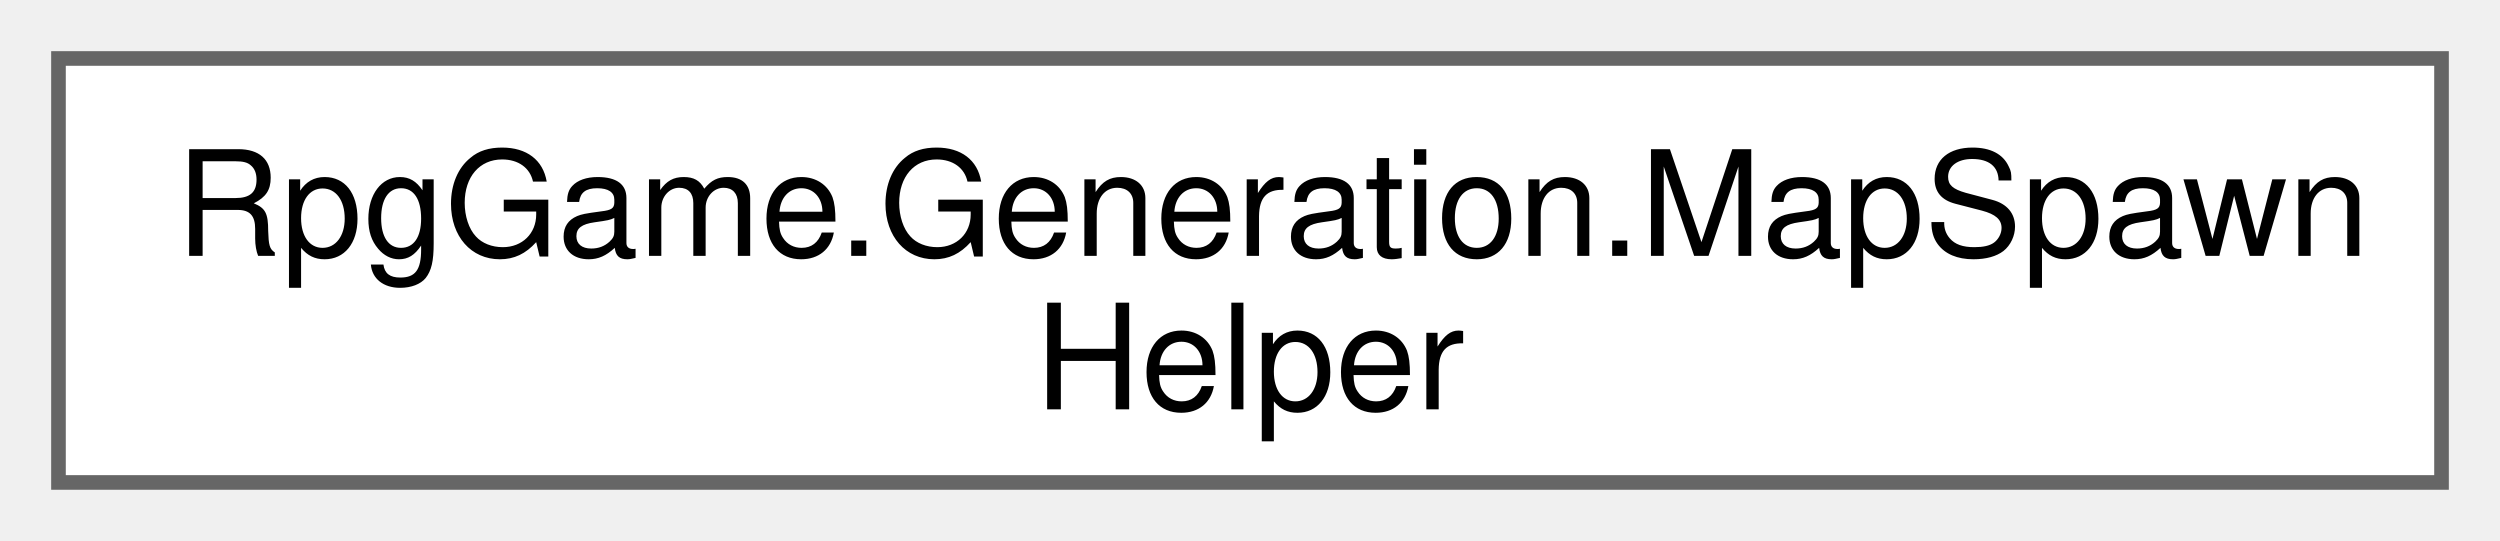
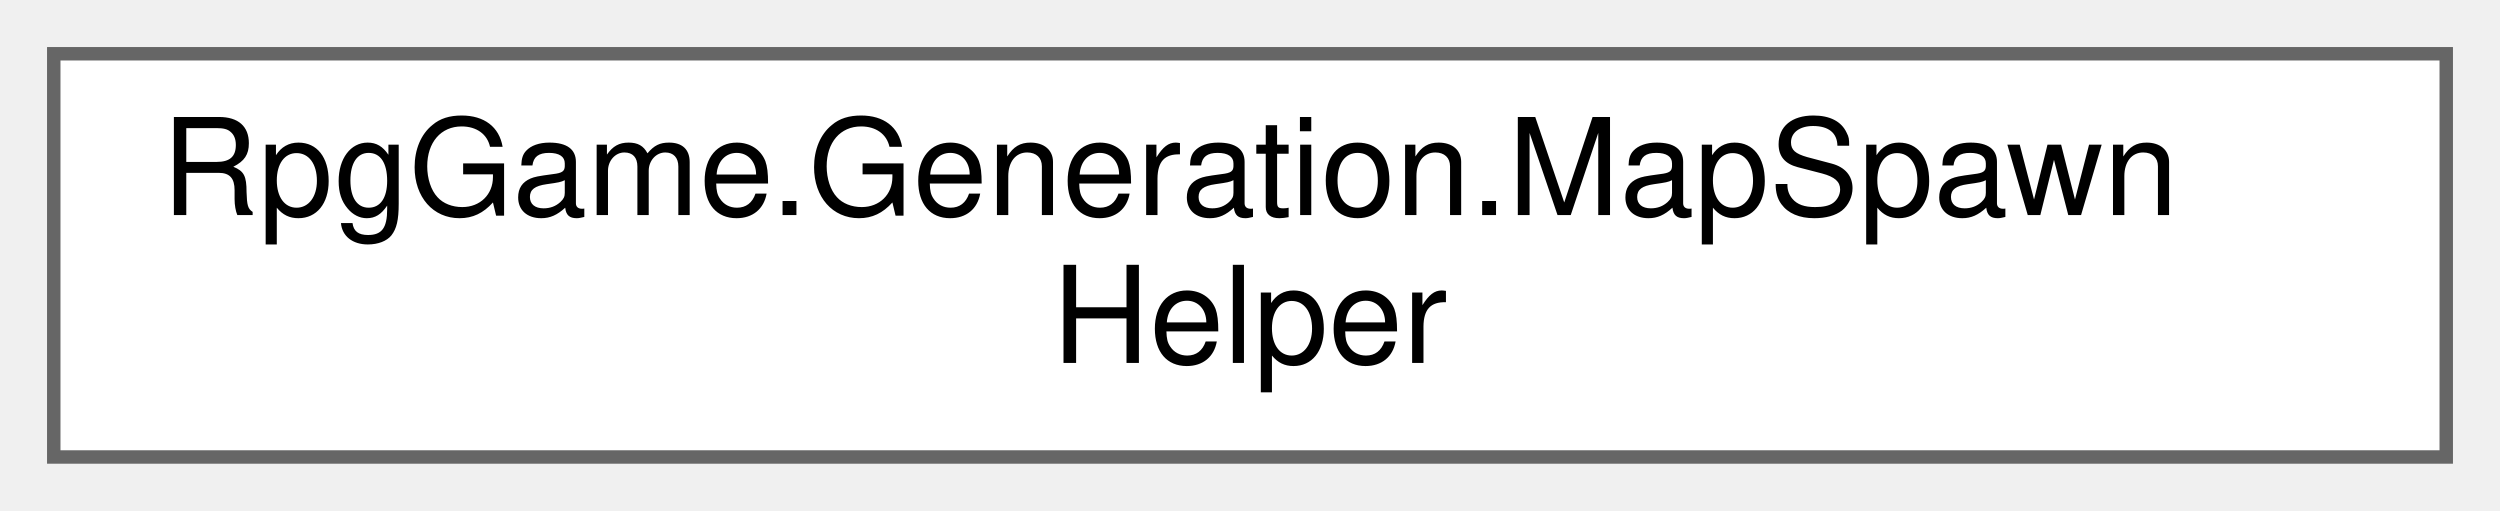
- <svg xmlns="http://www.w3.org/2000/svg" xmlns:xlink="http://www.w3.org/1999/xlink" width="171pt" height="37pt" viewBox="0.00 0.00 171.00 37.00">
-   <g id="graph0" class="graph" transform="scale(1 1) rotate(0) translate(4 33)">
+ <svg xmlns="http://www.w3.org/2000/svg" xmlns:xlink="http://www.w3.org/1999/xlink" width="186pt" height="38pt" viewBox="0.00 0.00 186.00 38.00">
+   <g id="graph0" class="graph" transform="scale(1 1) rotate(0) translate(4 34)">
    <g id="Node000000" class="node">
      <g id="a_Node000000">
        <a xlink:href="classRpgGame_1_1Generation_1_1MapSpawnHelper.html" target="_top" xlink:title="Provides common item-spawning routines that can be shared among multiple IMapGenerator implementation...">
-           <polygon fill="white" stroke="#666666" points="163,-29 0,-29 0,0 163,0 163,-29" />
-           <text xml:space="preserve" text-anchor="start" x="8" y="-15.5" font-family="Helvetica,sans-Serif" font-size="10.00">RpgGame.Generation.MapSpawn</text>
-           <text xml:space="preserve" text-anchor="middle" x="81.5" y="-5" font-family="Helvetica,sans-Serif" font-size="10.00">Helper</text>
+           <polygon fill="white" stroke="#666666" points="178,-30 0,-30 0,0 178,0 178,-30" />
+           <text text-anchor="start" x="8" y="-18" font-family="Helvetica,sans-Serif" font-size="10.00">RpgGame.Generation.MapSpawn</text>
+           <text text-anchor="middle" x="89" y="-7" font-family="Helvetica,sans-Serif" font-size="10.00">Helper</text>
        </a>
      </g>
    </g>
  </g>
</svg>
